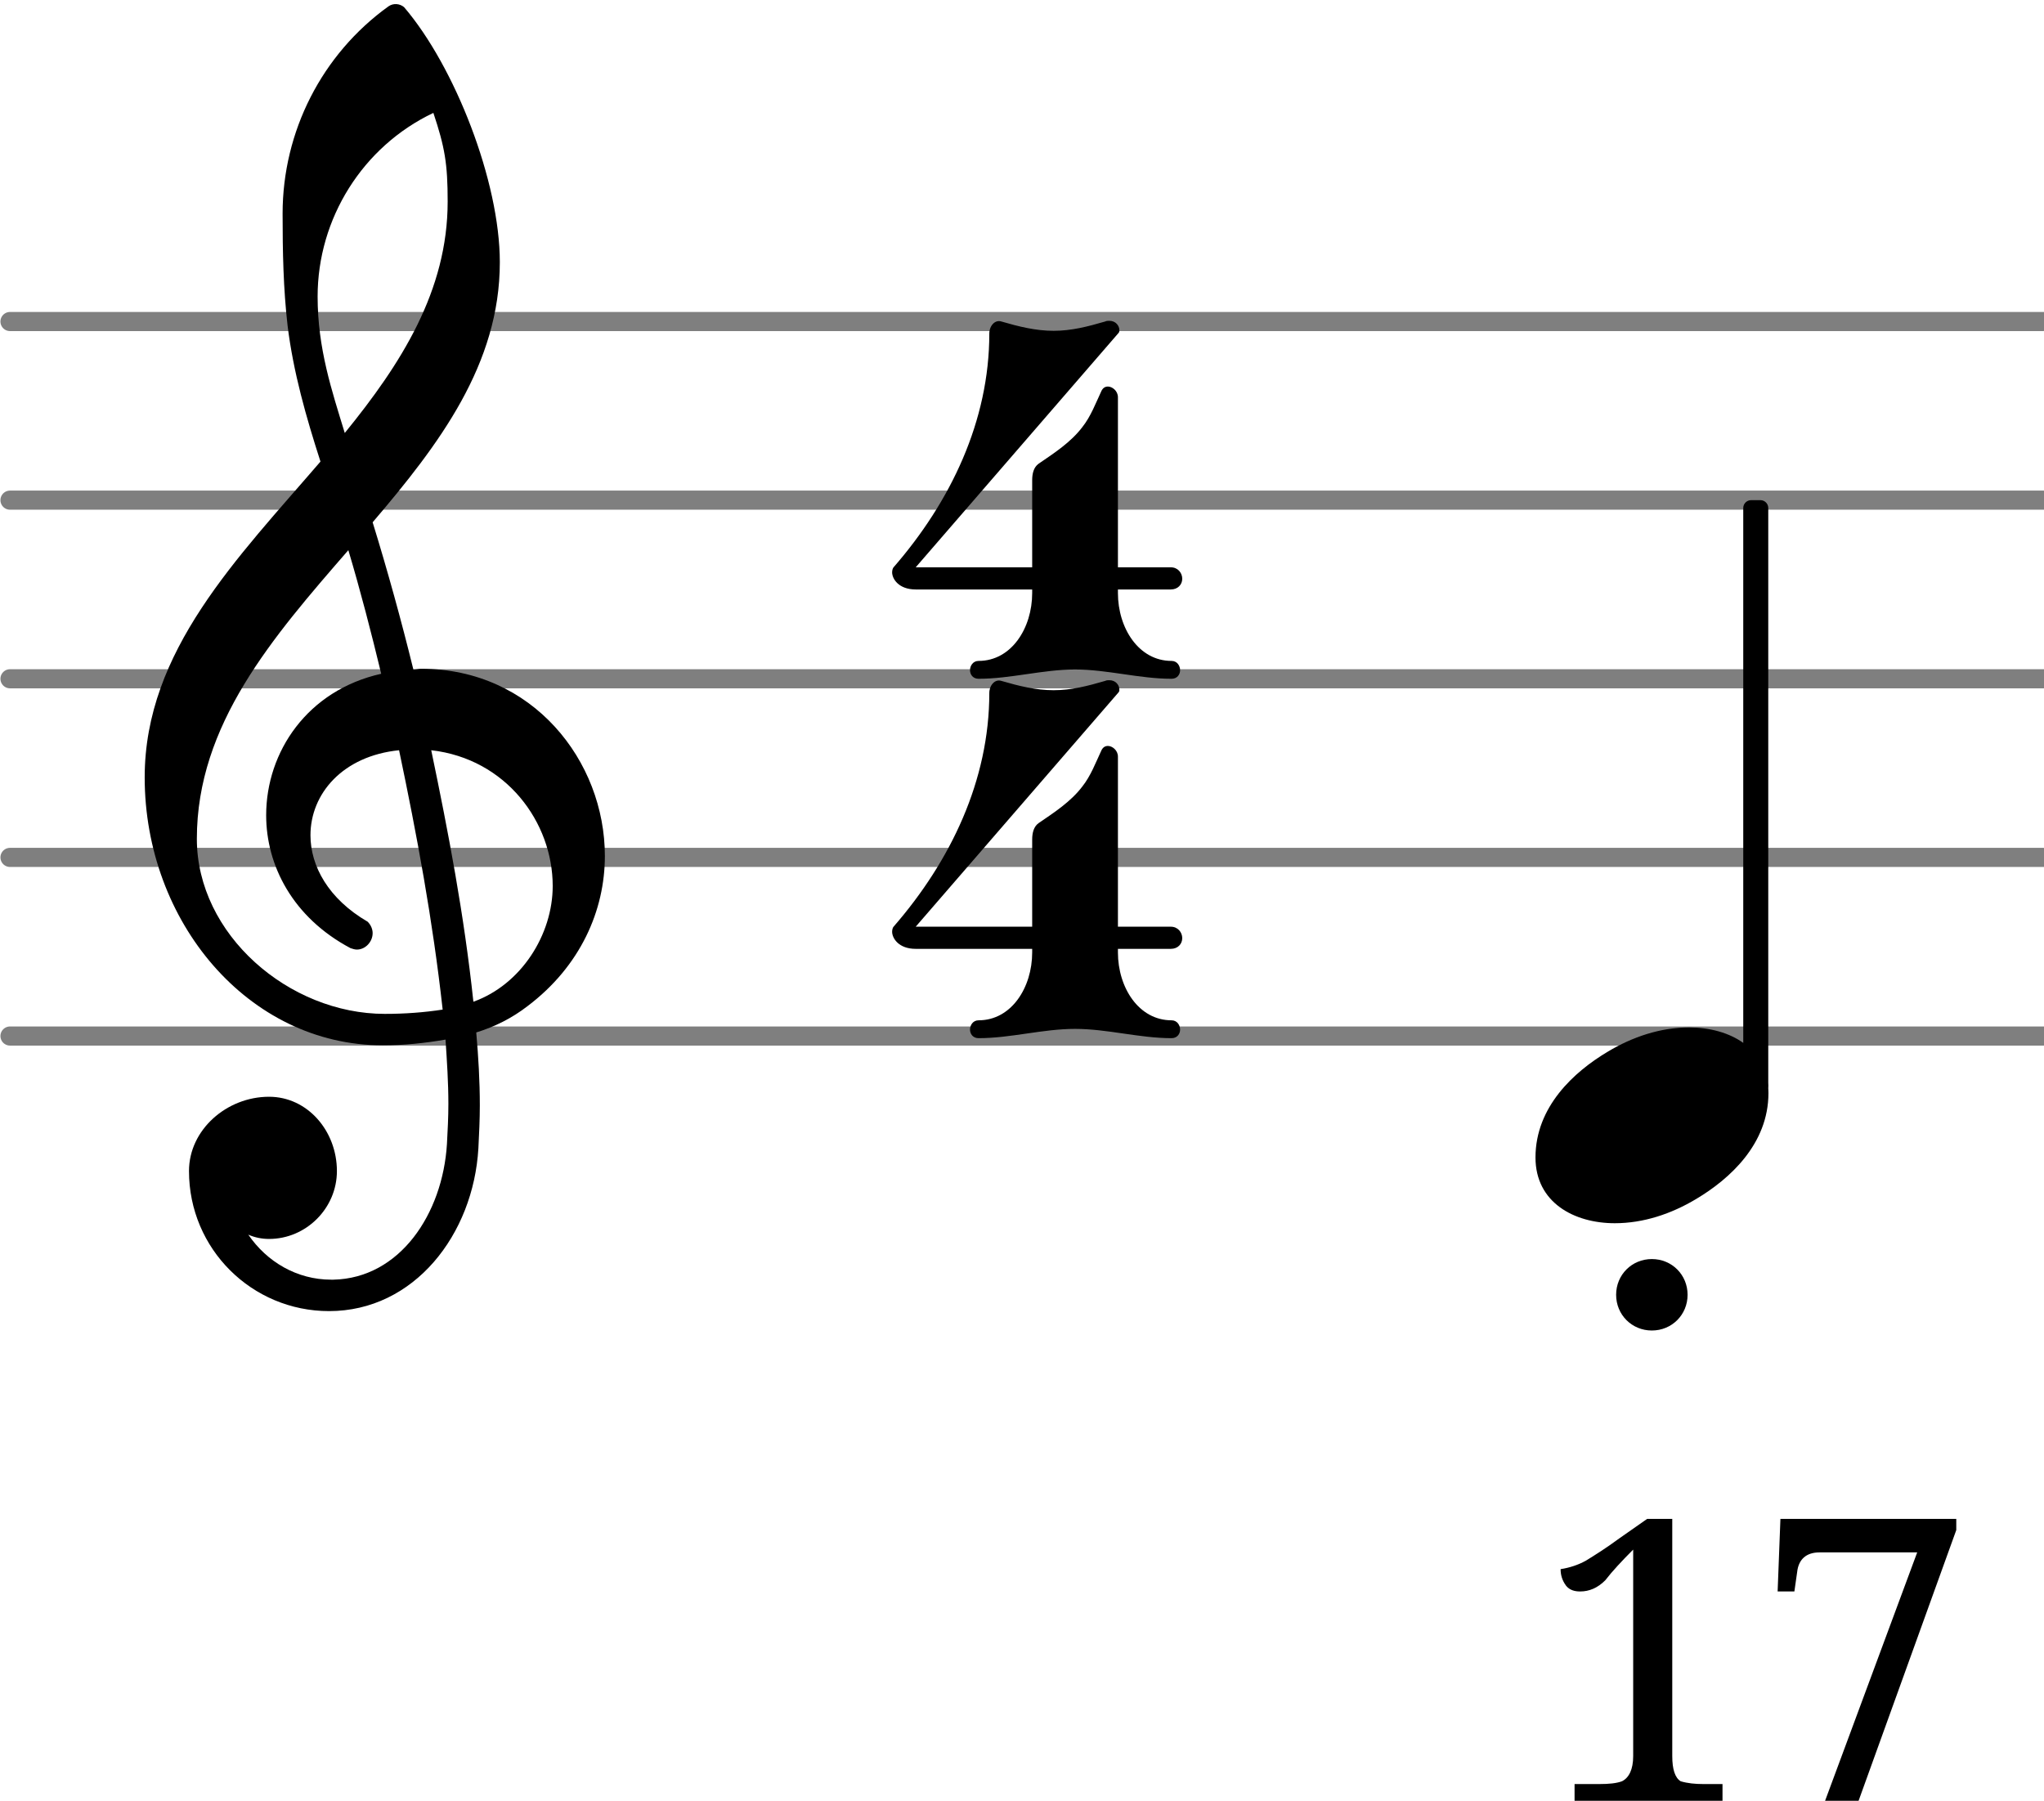
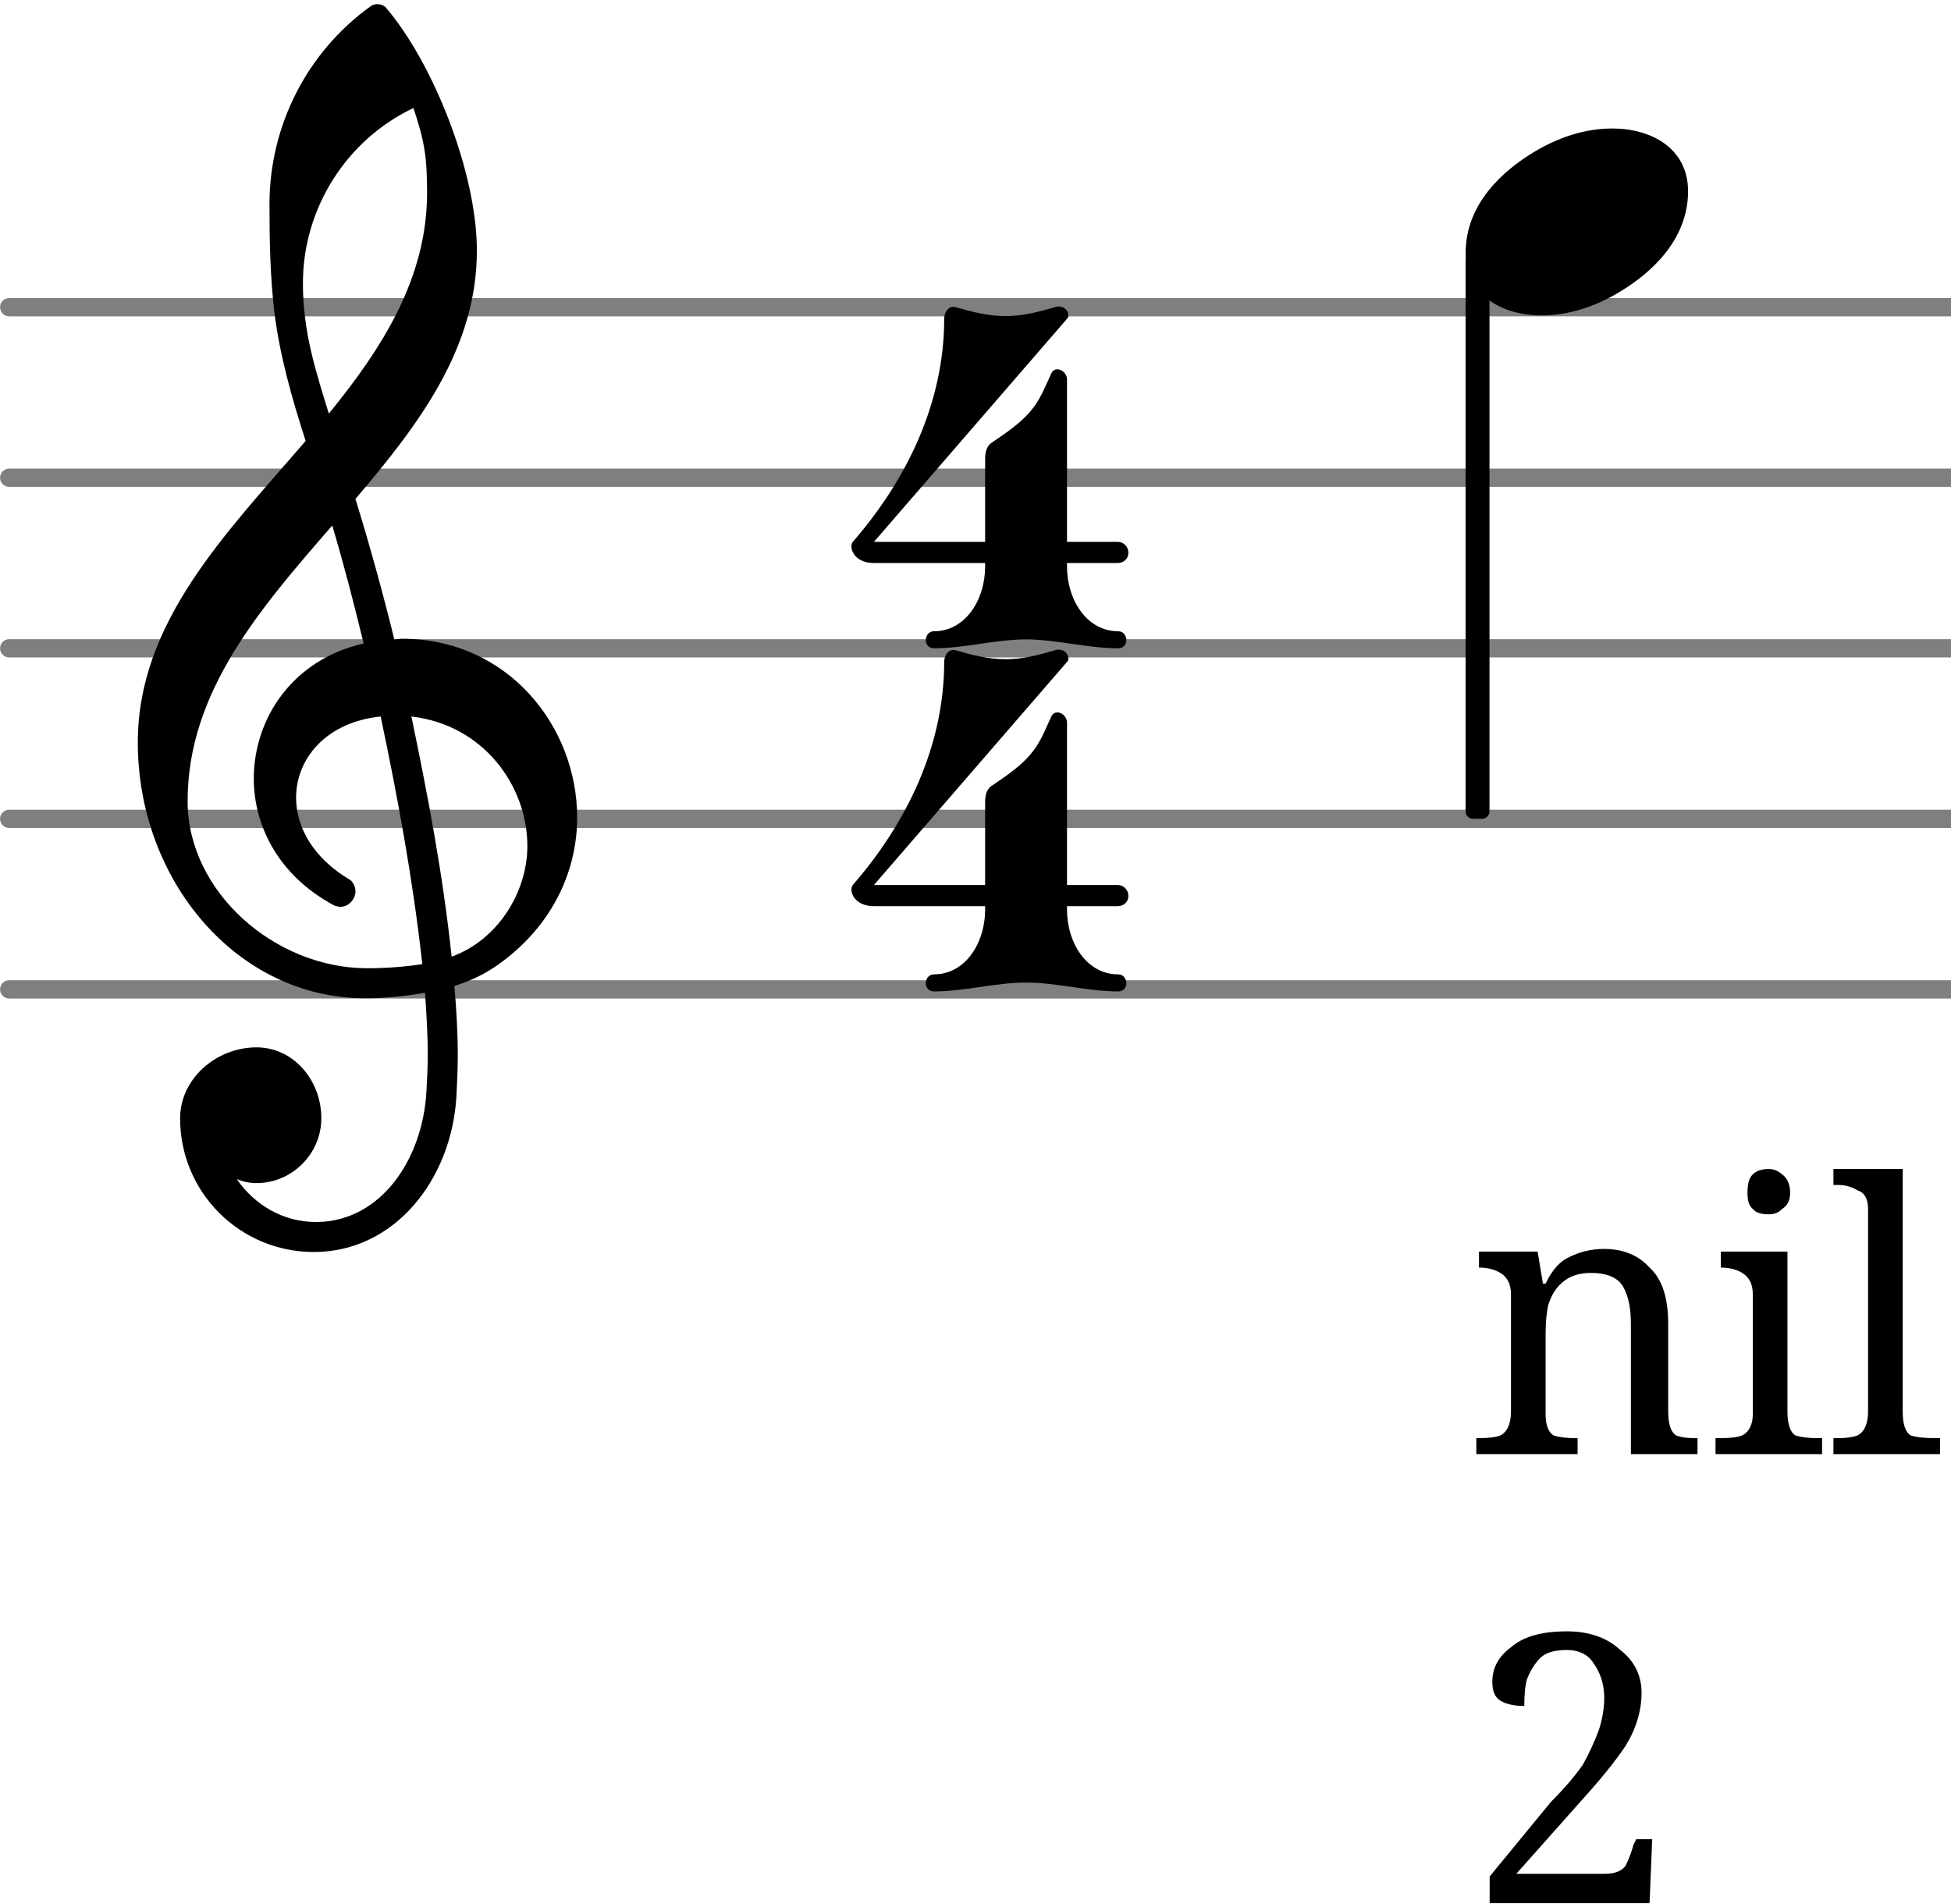
- <svg xmlns="http://www.w3.org/2000/svg" version="1.2" width="18.09mm" height="15.94mm" viewBox="0 -0.023 11.438 10.082">
+ <svg xmlns="http://www.w3.org/2000/svg" version="1.2" width="18.09mm" height="17.65mm" viewBox="0 -0.023 11.439 11.158">
  <style type="text/css">

tspan { white-space: pre; }

</style>
  <g color="rgb(49.804%, 49.804%, 49.804%)">
    <g transform="translate(0, 5.777)">
      <line stroke-linejoin="round" stroke-linecap="round" stroke-width="0.107" stroke="currentColor" x1="0.054" y1="0" x2="11.438" y2="0" />
    </g>
    <g transform="translate(0, 4.777)">
      <line stroke-linejoin="round" stroke-linecap="round" stroke-width="0.107" stroke="currentColor" x1="0.054" y1="0" x2="11.438" y2="0" />
    </g>
    <g transform="translate(0, 3.777)">
      <line stroke-linejoin="round" stroke-linecap="round" stroke-width="0.107" stroke="currentColor" x1="0.054" y1="0" x2="11.438" y2="0" />
    </g>
    <g transform="translate(0, 2.777)">
      <line stroke-linejoin="round" stroke-linecap="round" stroke-width="0.107" stroke="currentColor" x1="0.054" y1="0" x2="11.438" y2="0" />
    </g>
    <g transform="translate(0, 1.777)">
      <line stroke-linejoin="round" stroke-linecap="round" stroke-width="0.107" stroke="currentColor" x1="0.054" y1="0" x2="11.438" y2="0" />
    </g>
  </g>
-   <g transform="translate(9.8264, 3.777)">
-     <rect x="-0.07" y="-1" width="0.14" height="3.321" ry="0.044" fill="currentColor" />
+   <g transform="translate(8.6631, 3.777)">
+     <rect x="-0.07" y="-2.321" width="0.14" height="3.321" ry="0.044" fill="currentColor" />
  </g>
  <g transform="translate(5, 3.777)">
    <path transform="scale(0.004, -0.004)" d="M194 120h120c0 -49 29 -95 75 -95c8 0 12 -7 12 -13s-4 -12 -12 -12c-45 0 -90 13 -135 13s-90 -13 -135 -13c-8 0 -12 6 -12 12s4 13 12 13c46 0 75 46 75 95zM203 301c22 15 45 30 61 51c12 15 19 34 27 51c2 4 5 6 9 6c6 0 14 -6 14 -15v-238h74c10 0 16 -8 16 -16 s-6 -15 -16 -15h-74v-5h-120v5h-163c-24 0 -33 15 -33 24c0 3 1 6 2 7c80 92 134 205 134 327c0 11 8 20 17 17c24 -7 48 -13 73 -13s48 6 72 13c2 1 4 1 6 1c9 0 14 -7 14 -13c0 -2 0 -3 -2 -5l-283 -327h163v122c0 9 2 18 9 23z" fill="currentColor" />
  </g>
  <g transform="translate(5, 5.789)">
    <path transform="scale(0.004, -0.004)" d="M194 120h120c0 -49 29 -95 75 -95c8 0 12 -7 12 -13s-4 -12 -12 -12c-45 0 -90 13 -135 13s-90 -13 -135 -13c-8 0 -12 6 -12 12s4 13 12 13c46 0 75 46 75 95zM203 301c22 15 45 30 61 51c12 15 19 34 27 51c2 4 5 6 9 6c6 0 14 -6 14 -15v-238h74c10 0 16 -8 16 -16 s-6 -15 -16 -15h-74v-5h-120v5h-163c-24 0 -33 15 -33 24c0 3 1 6 2 7c80 92 134 205 134 327c0 11 8 20 17 17c24 -7 48 -13 73 -13s48 6 72 13c2 1 4 1 6 1c9 0 14 -7 14 -13c0 -2 0 -3 -2 -5l-283 -327h163v122c0 9 2 18 9 23z" fill="currentColor" />
  </g>
  <g transform="translate(0.8, 4.777)">
    <path transform="scale(0.004, -0.004)" d="M378 263c4 0 7 1 11 1c156 0 257 -129 257 -262c0 -76 -34 -154 -108 -210c-22 -17 -46 -29 -72 -37c3 -34 5 -68 5 -102c0 -20 -1 -40 -2 -60c-7 -121 -90 -228 -209 -228c-108 0 -196 87 -196 196c0 58 53 104 112 104c54 0 95 -48 95 -104c0 -52 -43 -95 -95 -95 c-10 0 -20 2 -29 6c26 -38 68 -63 116 -63h3c93 2 153 92 159 190c1 19 2 37 2 56c0 30 -2 60 -4 90c-29 -5 -58 -8 -88 -8c-188 0 -333 173 -333 375c0 177 130 307 246 442c-20 62 -38 125 -46 190c-6 52 -7 104 -7 157c0 115 55 223 148 290c7 5 16 4 22 -1 c71 -83 134 -244 134 -357c0 -143 -85 -255 -178 -364c21 -68 40 -137 57 -206zM462 -202c67 24 111 94 111 162c0 89 -65 178 -170 190c24 -115 46 -230 59 -352zM75 26c0 -134 129 -245 263 -245c28 0 55 2 81 6c-14 126 -36 244 -61 363c-79 -8 -124 -61 -124 -119 c0 -43 25 -89 80 -121c5 -5 7 -11 7 -16c0 -12 -10 -23 -22 -23c-3 0 -6 1 -9 2c-81 43 -118 116 -118 186c0 89 58 175 161 198c-14 58 -29 116 -46 173c-106 -122 -212 -244 -212 -404zM406 1042c-99 -47 -162 -148 -162 -257c0 -73 20 -132 38 -191 c79 97 144 199 144 324c0 53 -4 76 -20 124z" fill="currentColor" />
  </g>
-   <g transform="translate(9.2448, 7.2256)">
-     <path transform="scale(0.004, -0.004)" d="M-50 0c0 28 22 50 50 50s50 -22 50 -50s-22 -50 -50 -50s-50 22 -50 50z" fill="currentColor" />
-   </g>
-   <g transform="translate(8.5934, 10.0584)">
+   <g transform="translate(8.5934, 11.135)">
    <text font-family="serif" font-size="2.2" text-anchor="start" fill="currentColor">
-       <tspan>17</tspan>
+       <tspan>2</tspan>
    </text>
  </g>
-   <g transform="translate(8.5934, 6.277)">
+   <g transform="translate(8.5934, 8.5021)">
+     <text font-family="serif" font-size="2.2" text-anchor="start" fill="currentColor">
+       <tspan>nil</tspan>
+     </text>
+   </g>
+   <g transform="translate(8.5934, 1.277)">
    <path transform="scale(0.004, -0.004)" d="M215 137c57 0 111 -29 111 -92c0 -71 -54 -120 -101 -148c-35 -21 -74 -34 -114 -34c-57 0 -111 29 -111 92c0 71 54 120 101 148c35 21 74 34 114 34z" fill="currentColor" />
  </g>
</svg>
